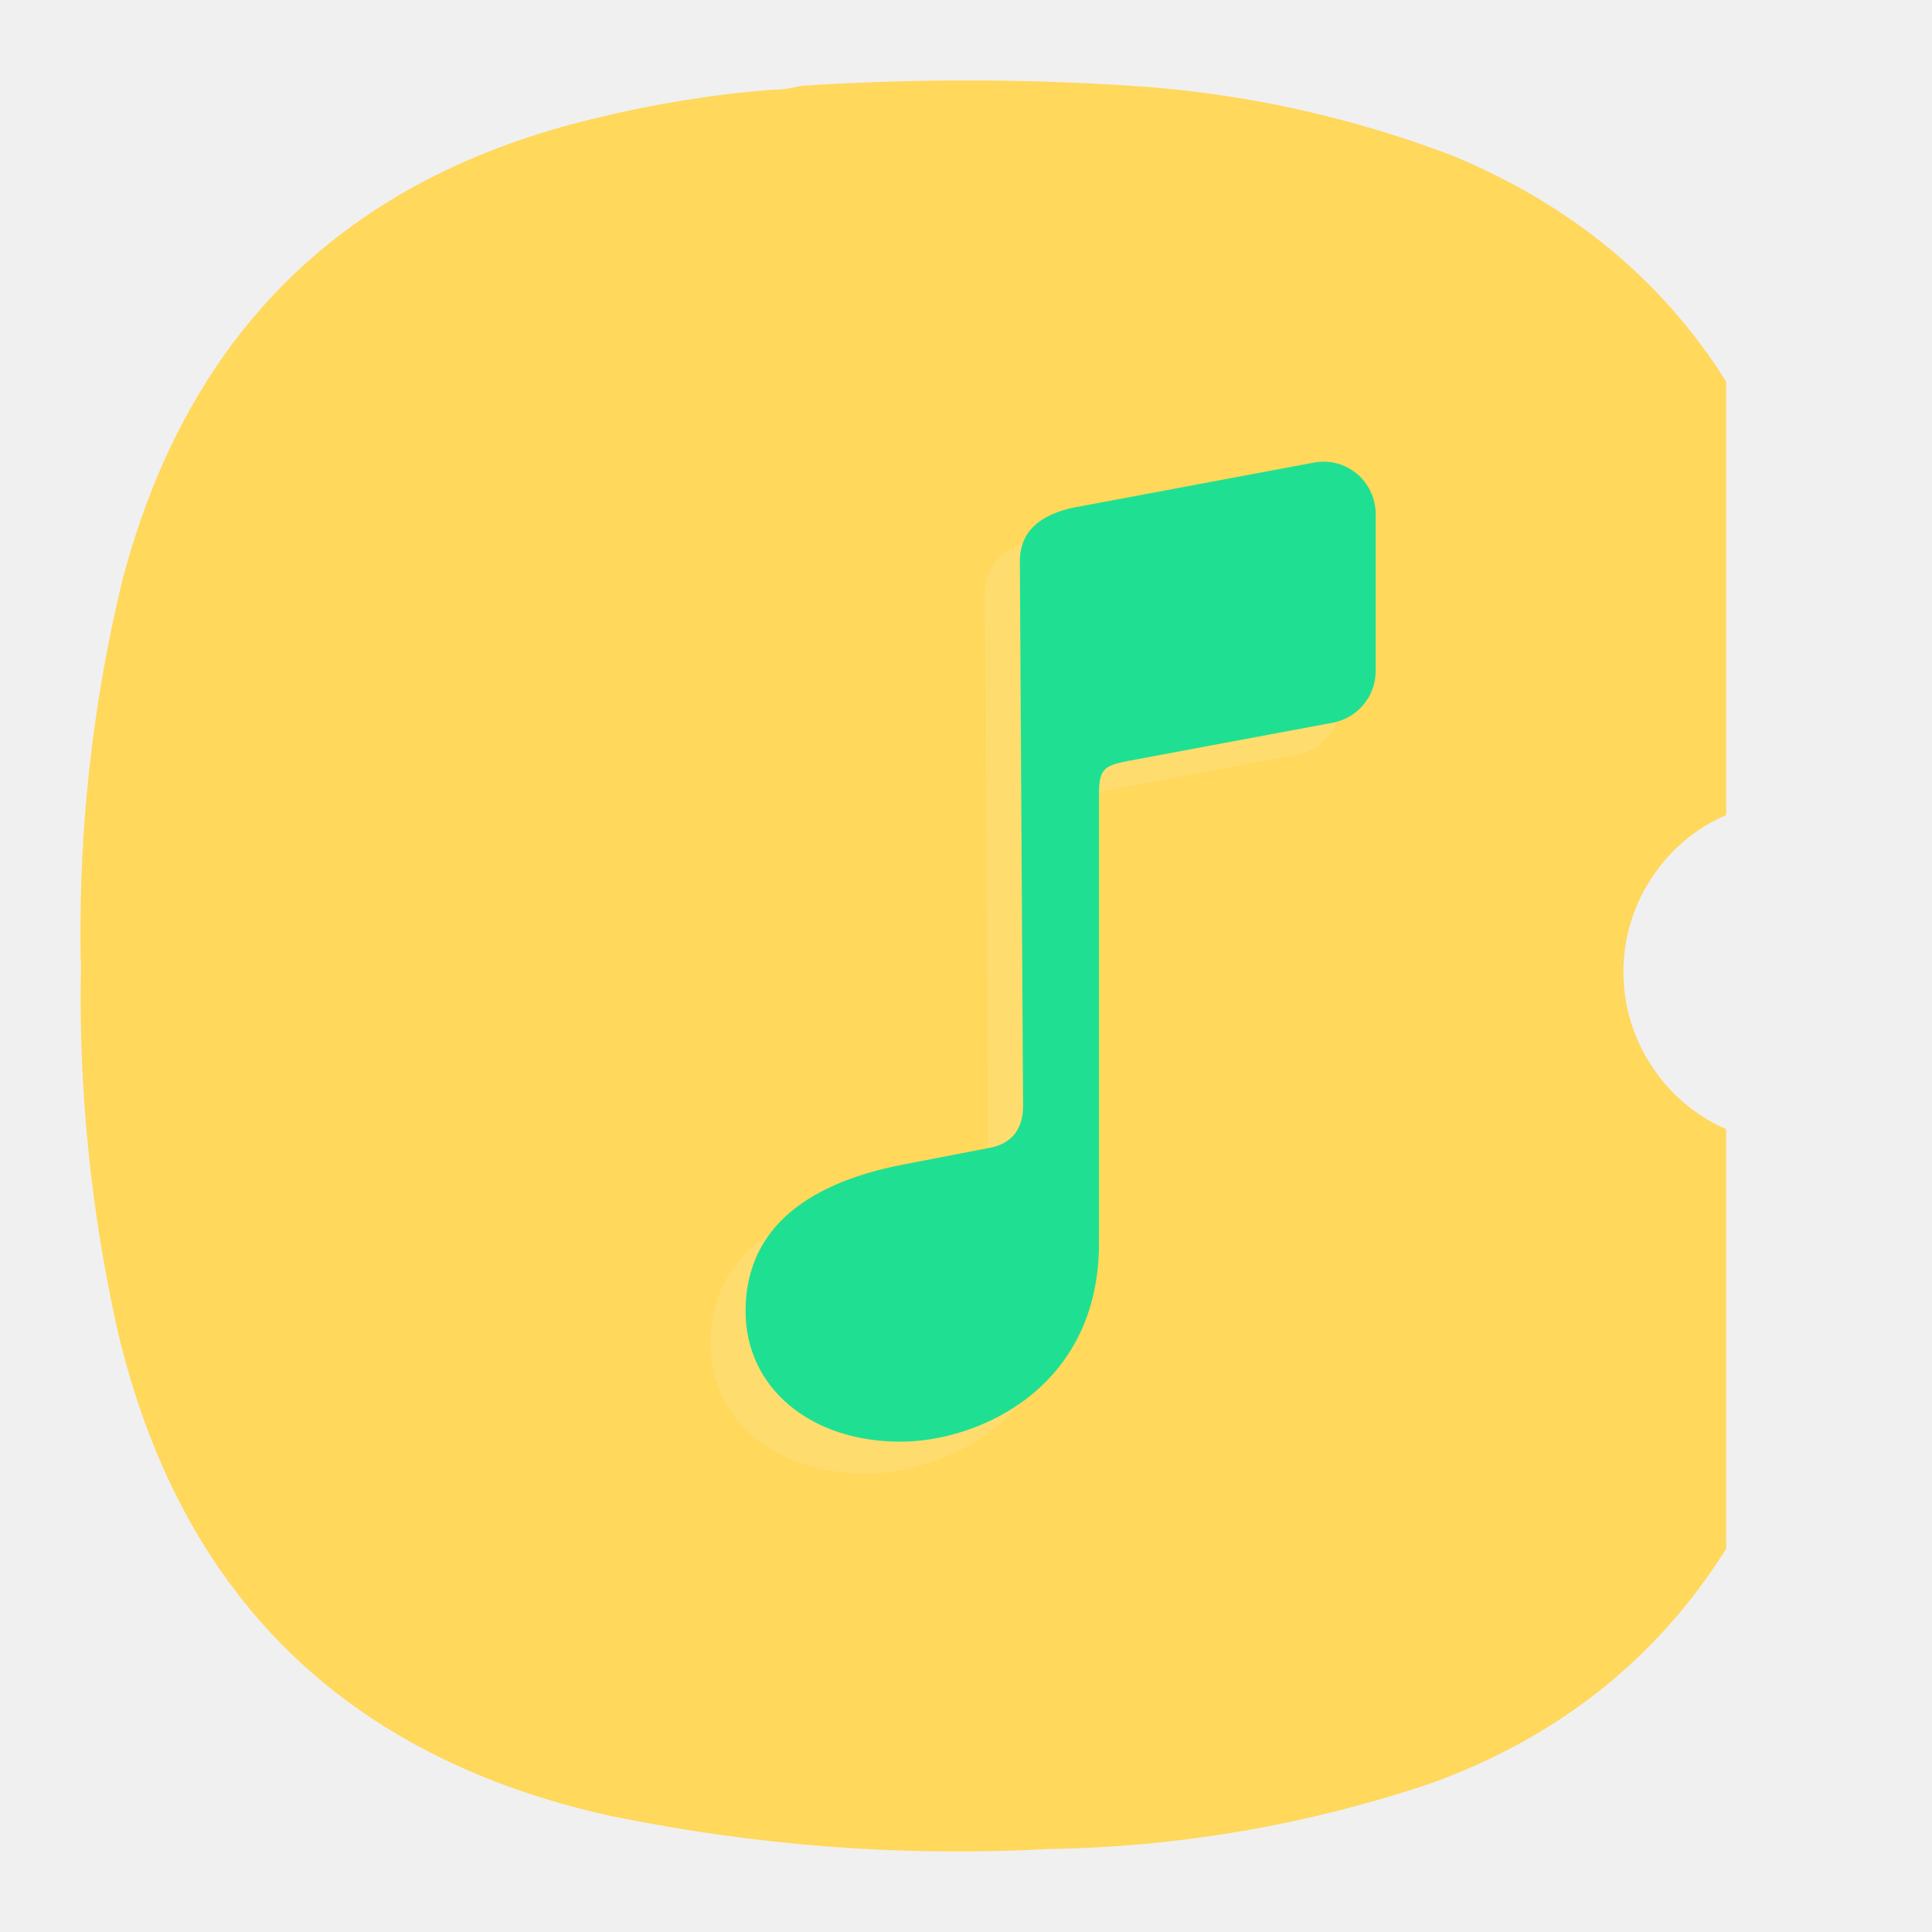
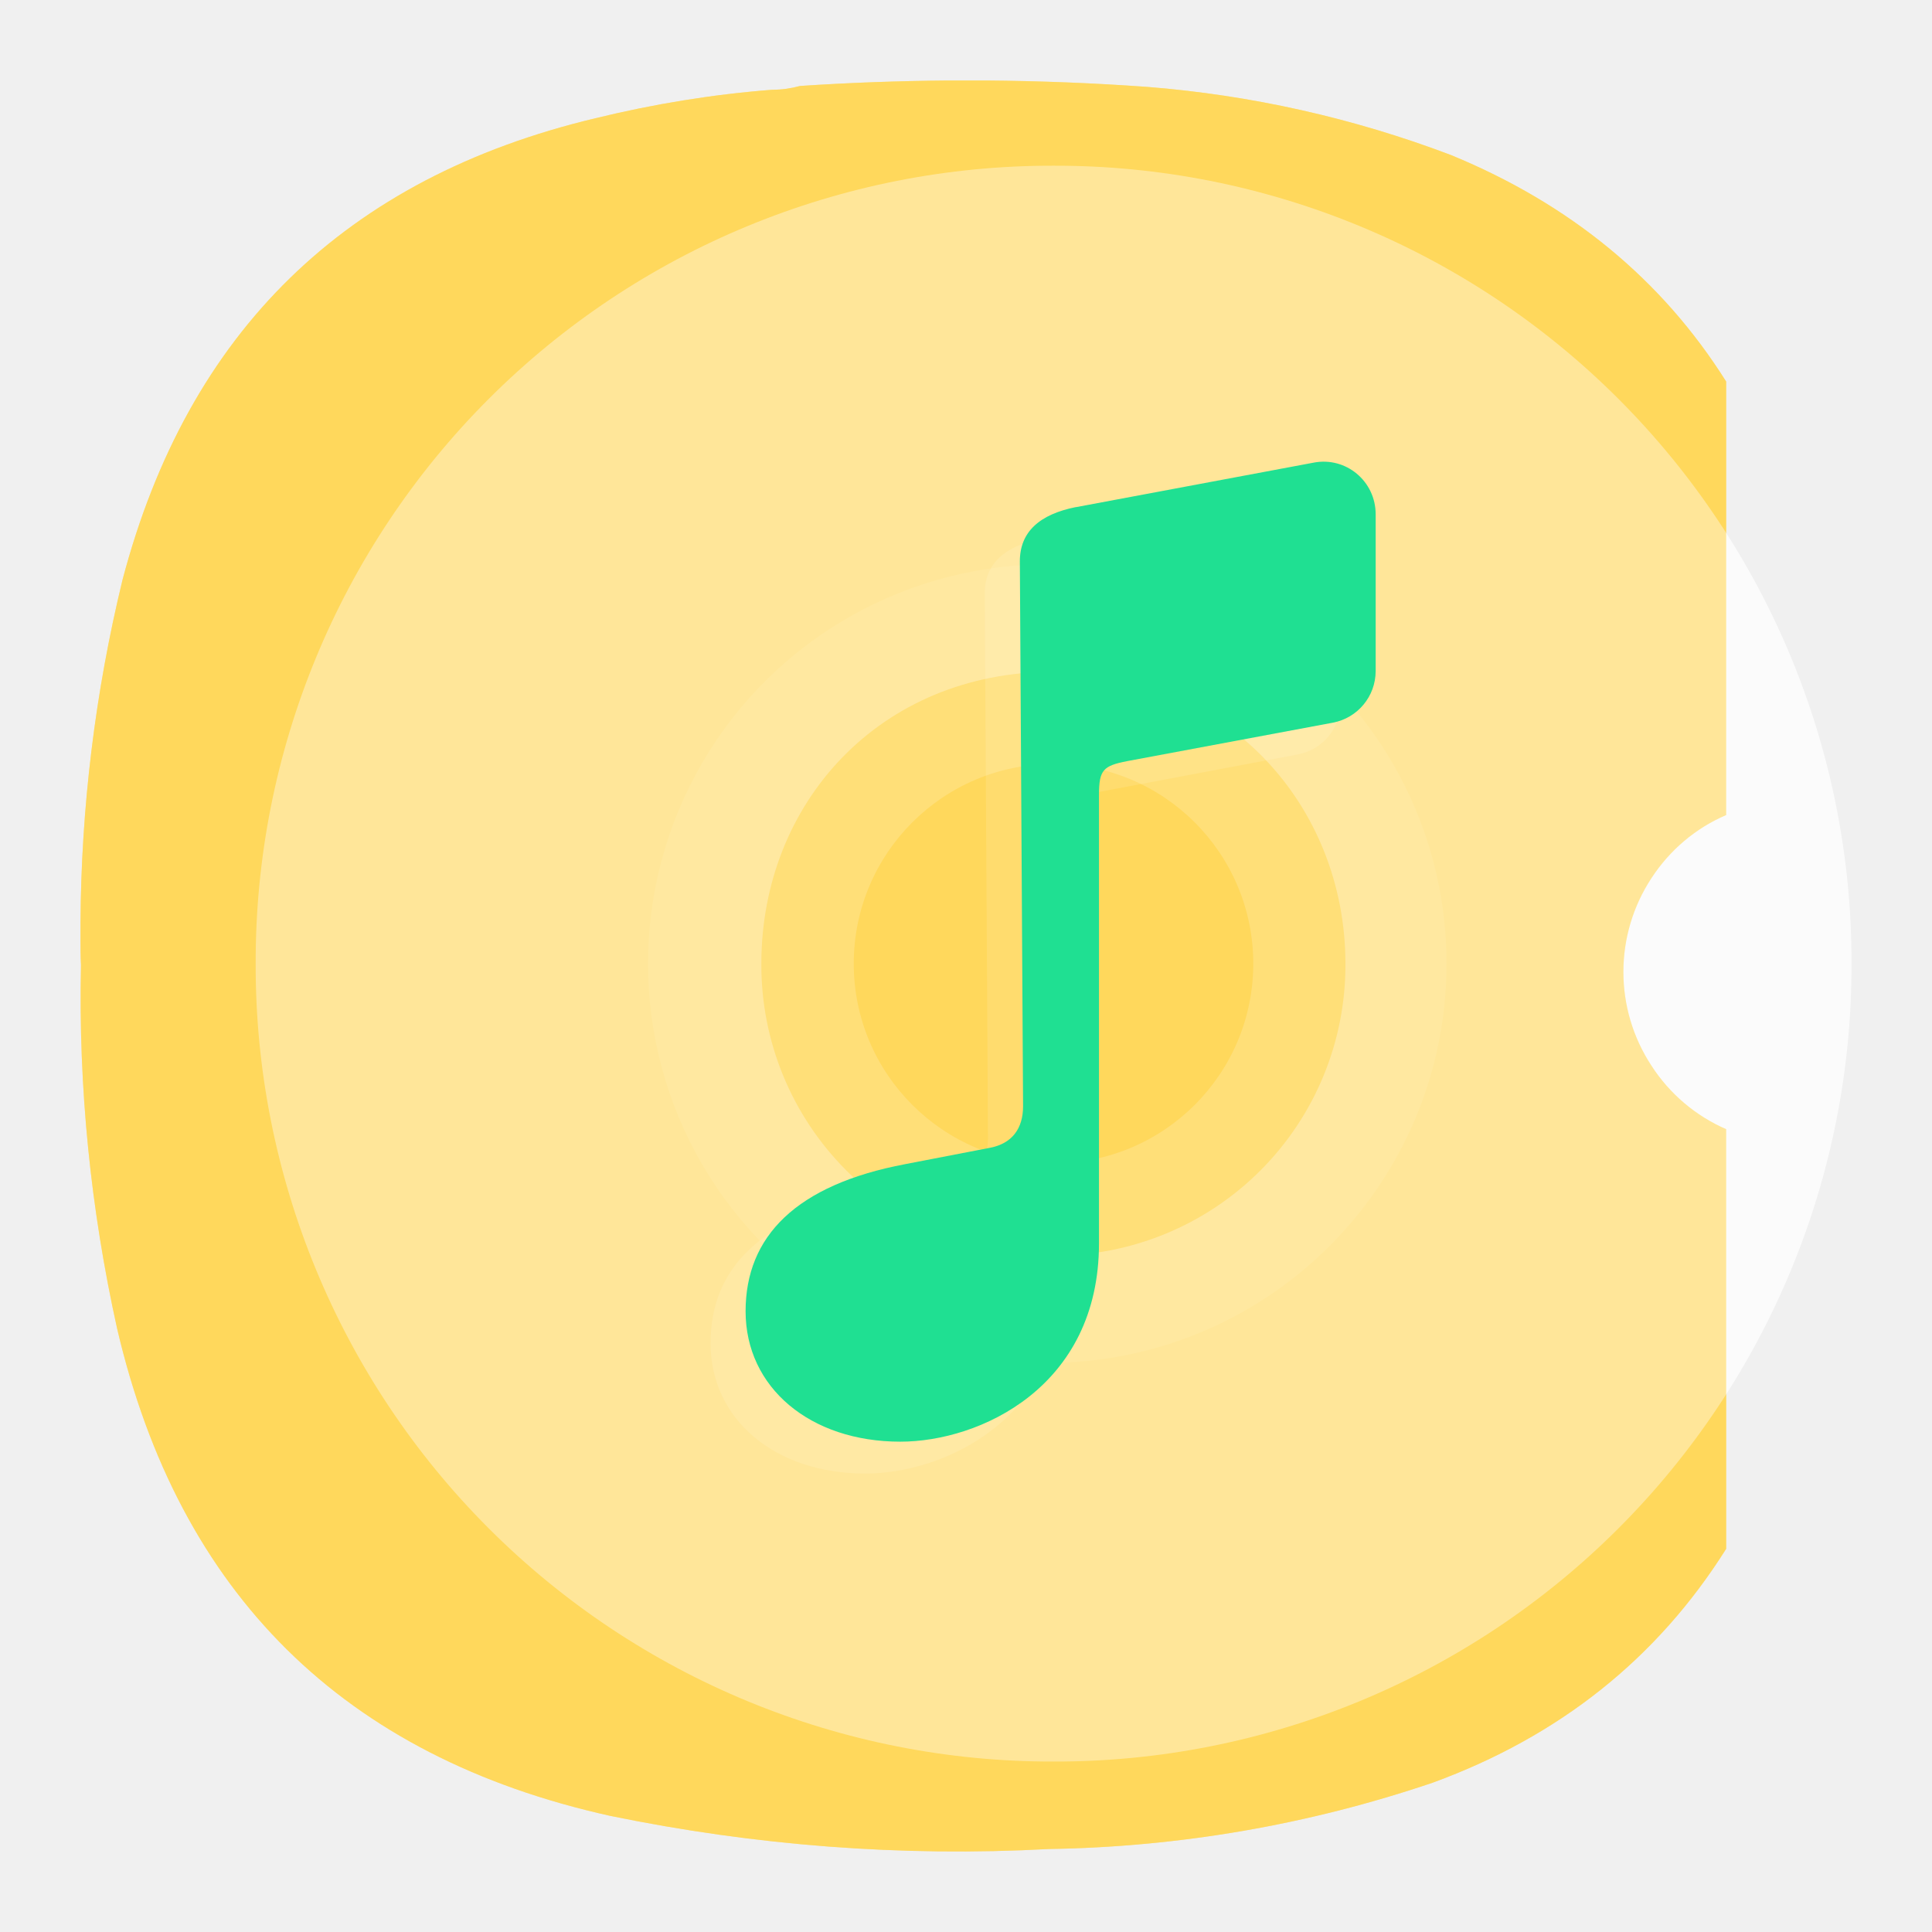
- <svg xmlns="http://www.w3.org/2000/svg" width="24" height="24" image-rendering="optimizeSpeed">
-   <g style="stroke-width:.76">
-     <g fill="#fff" style="fill:none;stroke-width:.76">
-       <path d="M-21.902 6.835a7.98 7.98 0 0 0-8-8 7.98 7.98 0 0 0-8 8 7.98 7.98 0 0 0 8 8 7.98 7.98 0 0 0 8-8zm-5.074 0a2.913 2.913 0 0 1-2.926 2.928 2.913 2.913 0 0 1-2.93-2.928c0-1.61 1.188-2.926 2.928-2.926s2.928 1.348 2.928 2.926z" opacity=".75" style="stroke-width:.76" transform="matrix(1.21 0 0 1.21 49.17 3.82)" />
-       <path d="M-29.903 2.833a4.002 4.002 0 1 0 .002 8.004 4.002 4.002 0 0 0-.002-8.004zm0 2a2.002 2.002 0 1 1 .001 4.004 2.002 2.002 0 0 1-.003-4.004z" opacity=".35" style="stroke-width:.76" transform="matrix(1.21 0 0 1.21 49.17 3.82)" />
+ <svg xmlns="http://www.w3.org/2000/svg" width="24" height="24" image-rendering="optimizeSpeed" version="1.1" id="svg8">
+   <defs id="defs8" />
+   <g style="stroke-width:.76" id="g3">
+     <g fill="#fff" style="fill:none;stroke-width:.76" id="g2">
+       <path d="M-21.902 6.835a7.98 7.98 0 0 0-8-8 7.98 7.98 0 0 0-8 8 7.98 7.98 0 0 0 8 8 7.98 7.98 0 0 0 8-8zm-5.074 0a2.913 2.913 0 0 1-2.926 2.928 2.913 2.913 0 0 1-2.93-2.928c0-1.61 1.188-2.926 2.928-2.926s2.928 1.348 2.928 2.926z" opacity=".75" style="stroke-width:.76" transform="matrix(1.21 0 0 1.21 49.17 3.82)" id="path1" />
+       <path d="M-29.903 2.833a4.002 4.002 0 1 0 .002 8.004 4.002 4.002 0 0 0-.002-8.004zm0 2a2.002 2.002 0 1 1 .001 4.004 2.002 2.002 0 0 1-.003-4.004z" opacity=".35" style="stroke-width:.76" transform="matrix(1.21 0 0 1.21 49.17 3.82)" id="path2" />
    </g>
  </g>
-   <path d="M11.776 1c-.61.005-1.224.027-1.838.068-.11.03-.224.047-.344.047-.74.057-1.474.177-2.198.354-3.104.74-5.062 2.651-5.874 5.734A18.461 18.461 0 0 0 1 11.469v.187c0 .115 0 .224.006.333-.033 1.522.12 3.027.448 4.511.77 3.303 2.817 5.323 6.125 6.057 1.801.37 3.619.511 5.452.412a15.591 15.591 0 0 0 4.767-.824c1.577-.577 2.79-1.546 3.645-2.905v-5.213a2.104 2.104 0 0 1-.927-.787 2.121 2.121 0 0 1 0-2.333c.224-.344.547-.62.927-.782V4.74c-.797-1.267-1.937-2.204-3.416-2.813a13.68 13.68 0 0 0-3.781-.848 31.33 31.33 0 0 0-2-.079z" style="fill:#ffd85c;fill-opacity:1;fill-rule:evenodd;stroke:none;stroke-width:1.333" />
-   <g style="opacity:.35;stroke-width:.76">
-     <g style="stroke-width:.76">
-       <g fill="#fff" style="fill:none;stroke-width:.76">
-         <path d="M-21.902 6.835a7.98 7.98 0 0 0-8-8 7.98 7.98 0 0 0-8 8 7.98 7.98 0 0 0 8 8 7.98 7.98 0 0 0 8-8zm-5.074 0a2.913 2.913 0 0 1-2.926 2.928 2.913 2.913 0 0 1-2.93-2.928c0-1.61 1.188-2.926 2.928-2.926s2.928 1.348 2.928 2.926z" opacity=".75" style="stroke-width:.76" transform="matrix(1.21 0 0 1.21 49.17 3.82)" />
-         <path d="M-29.903 2.833a4.002 4.002 0 1 0 .002 8.004 4.002 4.002 0 0 0-.002-8.004zm0 2a2.002 2.002 0 1 1 .001 4.004 2.002 2.002 0 0 1-.003-4.004z" opacity=".35" style="stroke-width:.76" transform="matrix(1.21 0 0 1.21 49.17 3.82)" />
+   <path d="M11.776 1c-.61.005-1.224.027-1.838.068-.11.03-.224.047-.344.047-.74.057-1.474.177-2.198.354-3.104.74-5.062 2.651-5.874 5.734A18.461 18.461 0 0 0 1 11.469v.187c0 .115 0 .224.006.333-.033 1.522.12 3.027.448 4.511.77 3.303 2.817 5.323 6.125 6.057 1.801.37 3.619.511 5.452.412a15.591 15.591 0 0 0 4.767-.824c1.577-.577 2.79-1.546 3.645-2.905v-5.213a2.104 2.104 0 0 1-.927-.787 2.121 2.121 0 0 1 0-2.333c.224-.344.547-.62.927-.782V4.74c-.797-1.267-1.937-2.204-3.416-2.813a13.68 13.68 0 0 0-3.781-.848 31.33 31.33 0 0 0-2-.079z" style="fill:#ffd85c;fill-opacity:1;fill-rule:evenodd;stroke:none;stroke-width:1.333" id="path3" />
+   <g style="opacity:.35;stroke-width:.76" id="g7">
+     <g style="stroke-width:.76" id="g6">
+       <g fill="#fff" style="fill:none;stroke-width:.76" id="g5">
+         <path d="M-21.902 6.835a7.98 7.98 0 0 0-8-8 7.98 7.98 0 0 0-8 8 7.98 7.98 0 0 0 8 8 7.98 7.98 0 0 0 8-8zm-5.074 0a2.913 2.913 0 0 1-2.926 2.928 2.913 2.913 0 0 1-2.93-2.928c0-1.61 1.188-2.926 2.928-2.926s2.928 1.348 2.928 2.926z" opacity=".75" style="stroke-width:.76" transform="matrix(1.21 0 0 1.21 49.17 3.82)" id="path4" />
+         <path d="M-29.903 2.833a4.002 4.002 0 1 0 .002 8.004 4.002 4.002 0 0 0-.002-8.004zm0 2a2.002 2.002 0 1 1 .001 4.004 2.002 2.002 0 0 1-.003-4.004z" opacity=".35" style="stroke-width:.76" transform="matrix(1.21 0 0 1.21 49.17 3.82)" id="path5" />
      </g>
    </g>
  </g>
-   <path fill-opacity=".875" fill-rule="evenodd" d="m12.93 6.693 2.951-.551a.652.652 0 0 1 .772.641v1.949a.652.652 0 0 1-.531.64l-2.556.482c-.298.054-.351.11-.351.414v5.571c0 1.79-1.485 2.466-2.466 2.466-1.12 0-1.922-.67-1.922-1.62 0-.931.63-1.57 1.982-1.826l1.054-.207c.271-.049.41-.232.41-.512l-.04-6.77c0-.366.246-.585.697-.677z" clip-rule="evenodd" opacity=".125" style="fill:#fff;stroke-width:1.15" />
-   <path d="m13.366 6.3 2.953-.553c.401-.077.77.23.77.642v1.948a.653.653 0 0 1-.53.64l-2.557.478c-.298.058-.35.11-.35.418v5.573c0 1.787-1.484 2.463-2.468 2.463-1.12 0-1.922-.672-1.922-1.62 0-.932.63-1.572 1.985-1.828l1.052-.203c.27-.052.41-.235.41-.516l-.04-6.77c0-.365.245-.583.697-.673z" style="fill:#1fe092;fill-opacity:1;fill-rule:evenodd;stroke:none;stroke-width:1.333" />
+   <g id="g8" transform="matrix(1.239005,0,0,1.239005,-20.3651,2.058492)" style="stroke-width:0.807">
+     <g id="g5-3" transform="translate(-14,-6)" style="stroke-width:0.807">
+       <path fill="#ffffff" d="m 49,14 a 7.98,7.98 0 0 0 -8,-8 7.98,7.98 0 0 0 -8,8 7.98,7.98 0 0 0 8,8 7.98,7.98 0 0 0 8,-8 z m -5.074,0 a 2.913,2.913 0 0 1 -2.926,2.928 2.913,2.913 0 0 1 -2.93,-2.928 c 0,-1.61 1.188,-2.926 2.928,-2.926 1.74,0 2.928,1.348 2.928,2.926 z" opacity="0.75" id="path1-6" style="stroke-width:0.807" />
+       <path fill="#ffffff" d="m 41,9.998 a 4.003,4.003 0 1 0 0,8.005 4.003,4.003 0 0 0 0,-8.005 z m 0,2 a 2.002,2.002 0 1 1 0,4.004 2.002,2.002 0 0 1 -0.003,-4.004 z" opacity="0.35" id="path2-3" style="stroke-width:0.807" />
+     </g>
+     <g fill="#fff" style="fill:none;stroke-width:0.807" id="g4" transform="translate(15.00003,-3.999975)">
+       <path d="M 19.355,12 A 7.336,7.336 0 0 0 12,4.645 7.337,7.337 0 0 0 4.645,12 7.337,7.337 0 0 0 12,19.355 7.337,7.337 0 0 0 19.355,12 Z M 14.69,12 A 2.678,2.678 0 0 1 12,14.692 2.679,2.679 0 0 1 9.307,12 c 0,-1.48 1.091,-2.69 2.692,-2.69 1.6,0 2.691,1.24 2.691,2.69 z" opacity="0.75" id="path3-7" style="stroke-width:0.807" />
+       <path d="m 12,8.32 a 3.68,3.68 0 1 0 0,7.36 3.68,3.68 0 0 0 0,-7.36 z m 0,1.84 a 1.841,1.841 0 1 1 0,3.681 1.841,1.841 0 0 1 -0.002,-3.682 z" opacity="0.35" id="path4-5" style="stroke-width:0.807" />
+     </g>
+   </g>
+   <path d="M11.776 1c-.61.005-1.224.027-1.838.068-.11.03-.224.047-.344.047-.74.057-1.474.177-2.198.354-3.104.74-5.062 2.651-5.874 5.734A18.461 18.461 0 0 0 1 11.469v.187c0 .115 0 .224.006.333-.033 1.522.12 3.027.448 4.511.77 3.303 2.817 5.323 6.125 6.057 1.801.37 3.619.511 5.452.412a15.591 15.591 0 0 0 4.767-.824c1.577-.577 2.79-1.546 3.645-2.905v-5.213a2.104 2.104 0 0 1-.927-.787 2.121 2.121 0 0 1 0-2.333c.224-.344.547-.62.927-.782V4.74c-.797-1.267-1.937-2.204-3.416-2.813a13.68 13.68 0 0 0-3.781-.848 31.33 31.33 0 0 0-2-.079z" style="fill:#ffd85c;fill-opacity:1;fill-rule:evenodd;stroke:none;stroke-width:1.333;opacity:0.5" id="path9" />
+   <g id="g9">
+     <path fill-opacity=".875" fill-rule="evenodd" d="m12.93 6.693 2.951-.551a.652.652 0 0 1 .772.641v1.949a.652.652 0 0 1-.531.64l-2.556.482c-.298.054-.351.11-.351.414v5.571c0 1.79-1.485 2.466-2.466 2.466-1.12 0-1.922-.67-1.922-1.62 0-.931.63-1.57 1.982-1.826l1.054-.207c.271-.049.41-.232.41-.512l-.04-6.77c0-.366.246-.585.697-.677z" clip-rule="evenodd" opacity=".125" style="fill:#fff;stroke-width:1.15" id="path7" />
+     <path d="m13.366 6.3 2.953-.553c.401-.077.77.23.77.642v1.948a.653.653 0 0 1-.53.64l-2.557.478c-.298.058-.35.11-.35.418v5.573c0 1.787-1.484 2.463-2.468 2.463-1.12 0-1.922-.672-1.922-1.62 0-.932.63-1.572 1.985-1.828l1.052-.203c.27-.052.41-.235.41-.516l-.04-6.77c0-.365.245-.583.697-.673z" style="fill:#1fe092;fill-opacity:1;fill-rule:evenodd;stroke:none;stroke-width:1.333" id="path8" />
+   </g>
</svg>
